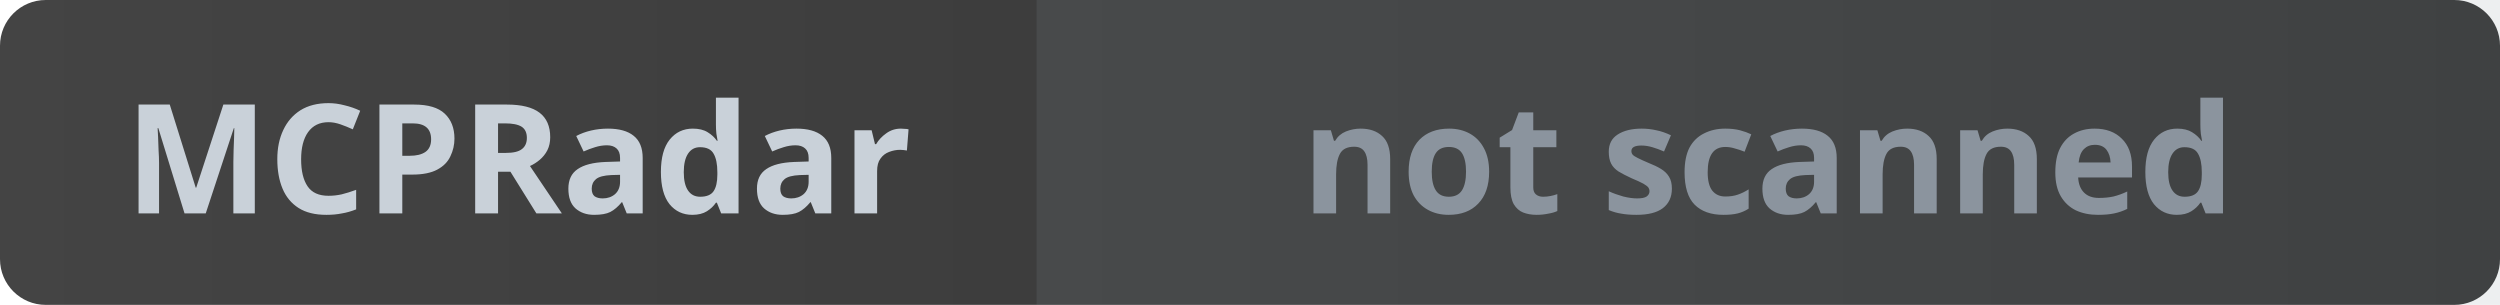
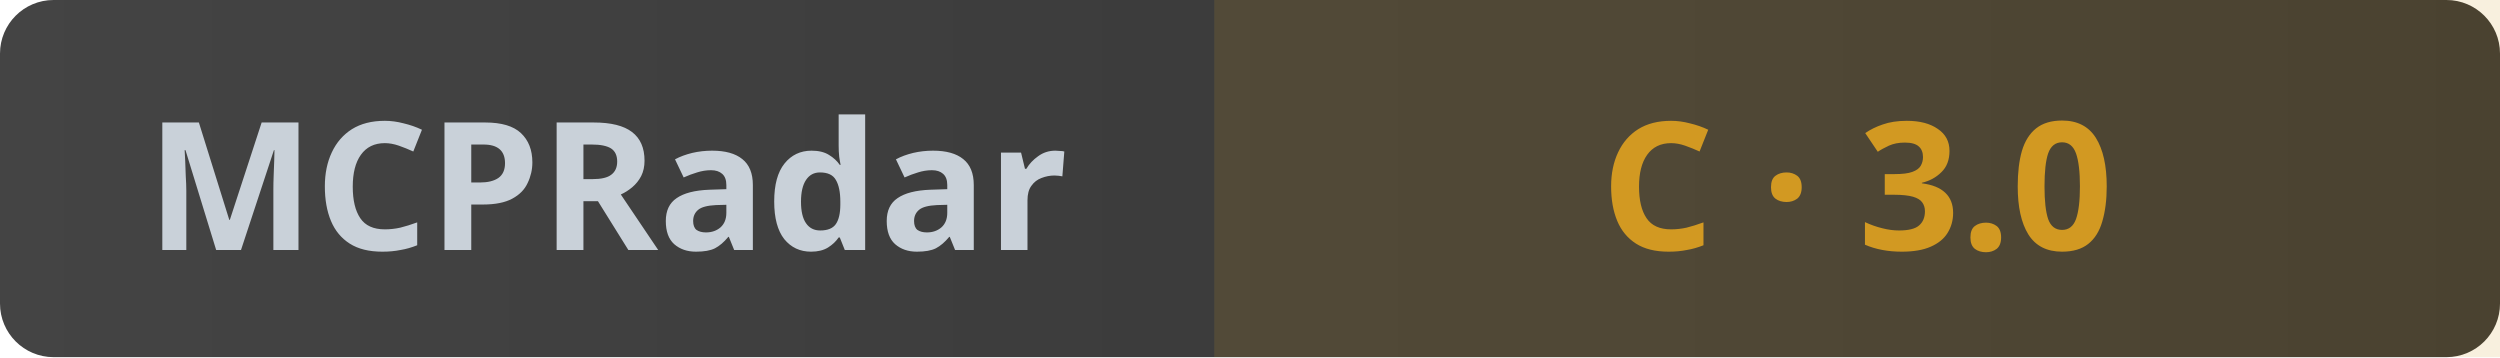
- <svg xmlns="http://www.w3.org/2000/svg" width="164" height="20" role="img" aria-label="MCPRadar Security: not scanned">
+ <svg xmlns="http://www.w3.org/2000/svg" width="140" height="20" role="img" aria-label="MCPRadar Security: C - 3.0/10">
  <linearGradient id="bg" x1="0" y1="0" x2="1" y2="0">
    <stop offset="0%" stop-color="#444" />
    <stop offset="100%" stop-color="#333" />
  </linearGradient>
-   <rect width="164" height="20" rx="3" fill="url(#bg)" />
-   <rect x="68" width="96" height="20" fill="#8b949e" fill-opacity="0.15" />
+   <rect width="140" height="20" rx="3" fill="url(#bg)" />
+   <rect x="68" width="72" height="20" fill="#d29922" fill-opacity="0.15" />
  <text x="34" y="14" fill="#c9d1d9" font-size="10" font-family="sans-serif" text-anchor="middle" font-weight="600">MCPRadar</text>
-   <text x="116" y="14" fill="#8b949e" font-size="10" font-family="sans-serif" text-anchor="middle" font-weight="600">not scanned</text>
+   <text x="104" y="14" fill="#d29922" font-size="10" font-family="sans-serif" text-anchor="middle" font-weight="600">C · 3.0</text>
</svg>
